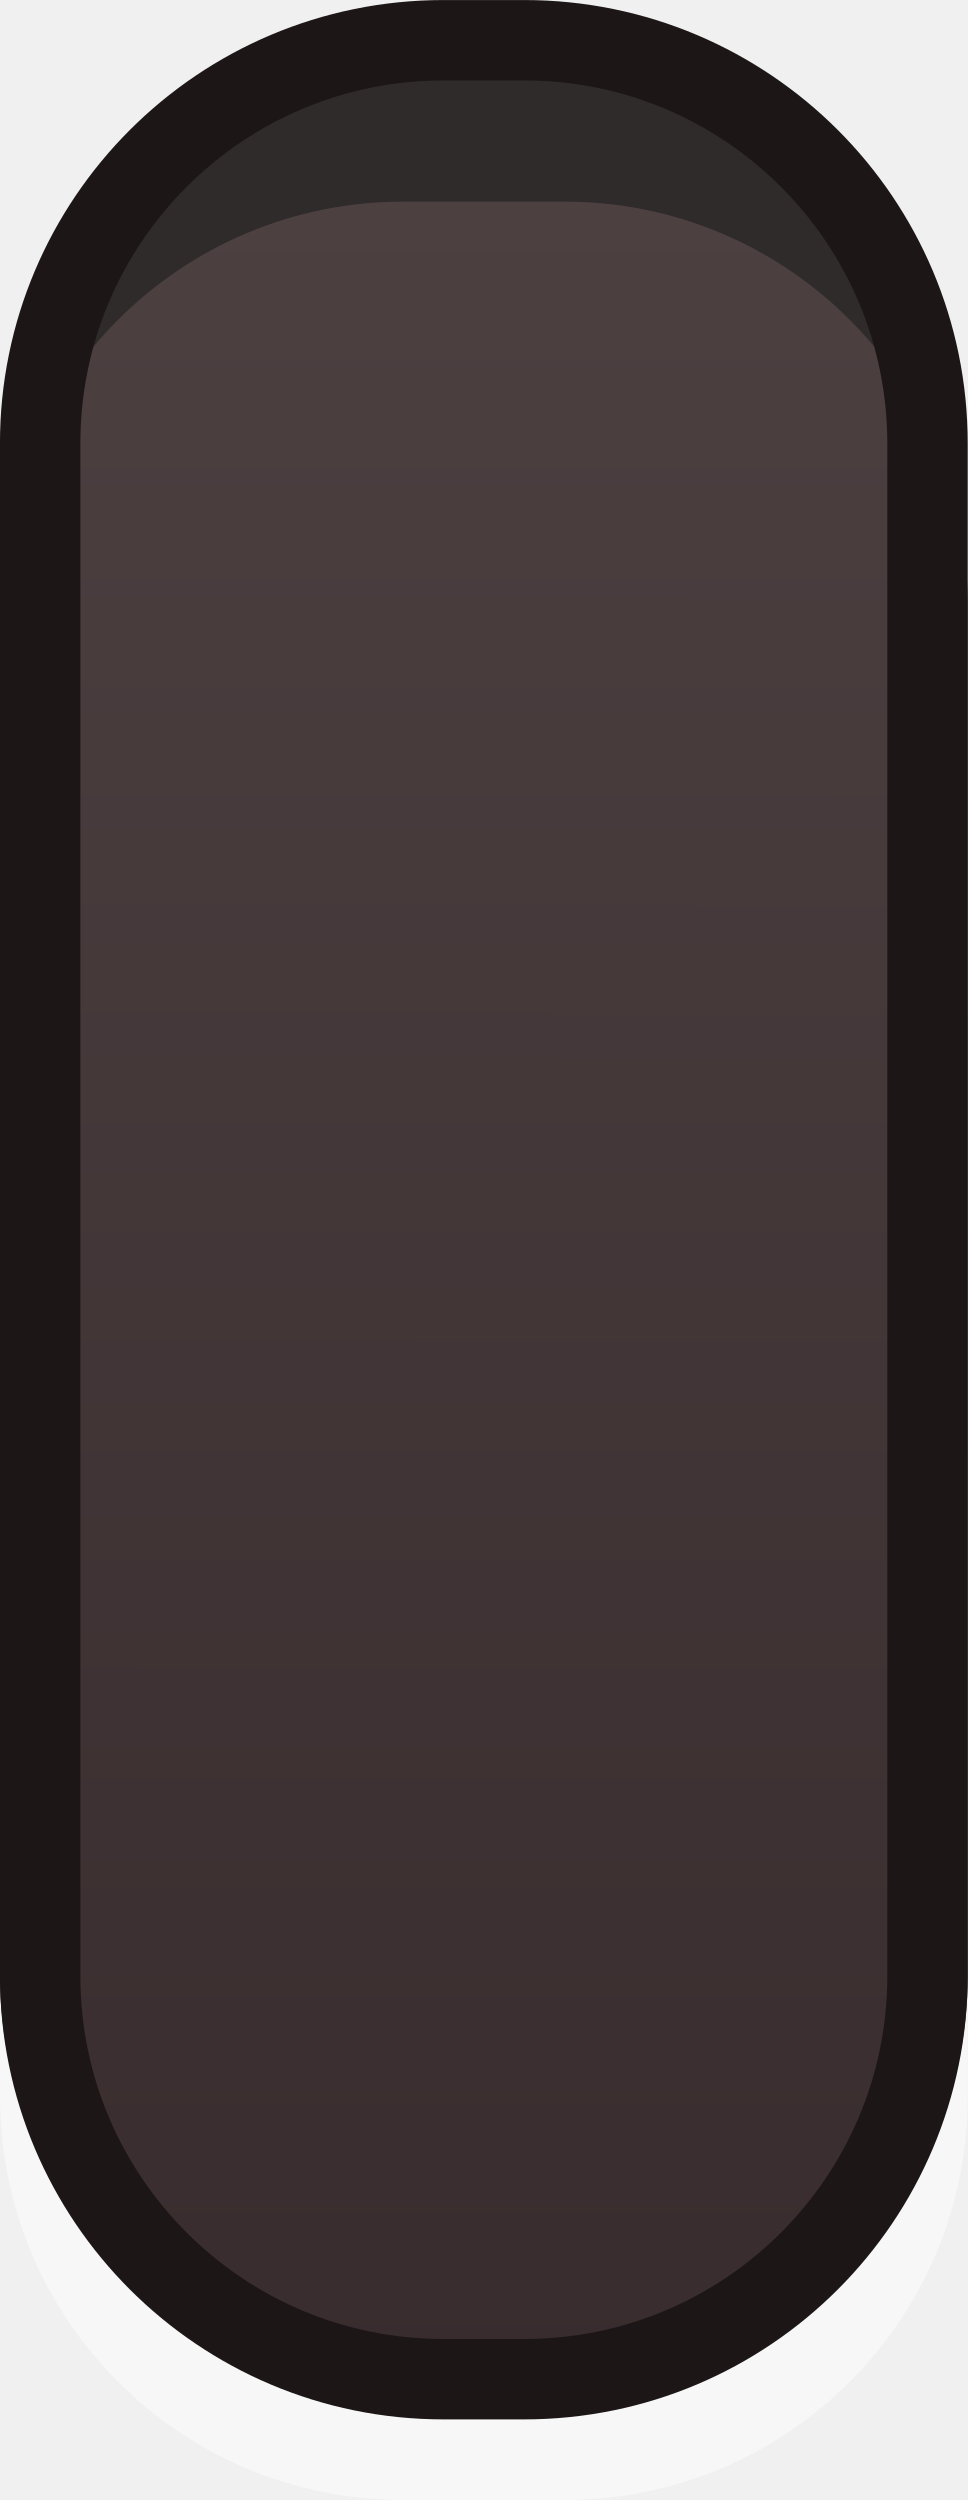
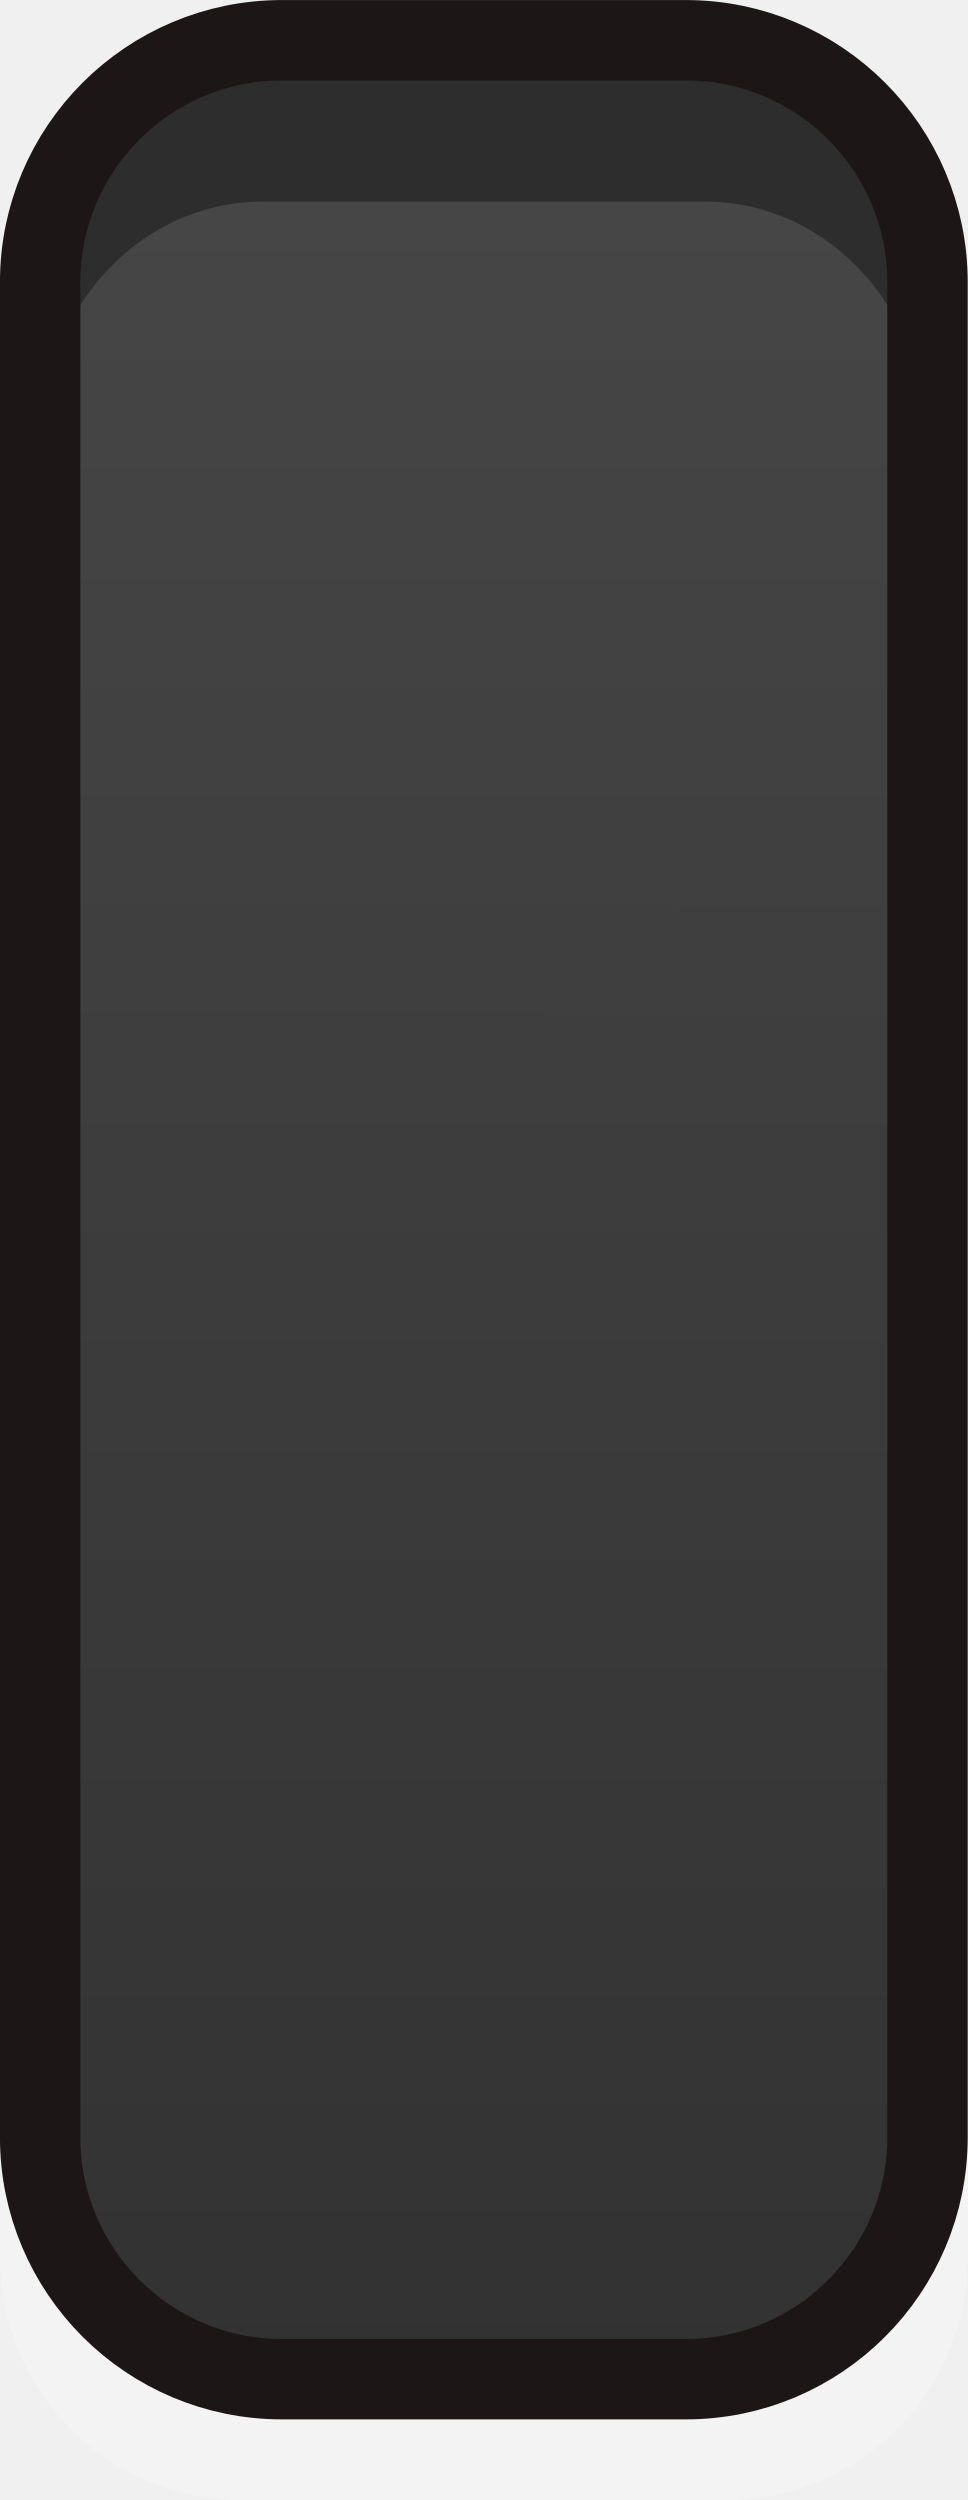
<svg xmlns="http://www.w3.org/2000/svg" xmlns:xlink="http://www.w3.org/1999/xlink" width="12" height="31" id="svg2" version="1.1">
  <defs id="defs4">
    <linearGradient id="linearGradient3816">
-       <stop id="stop3824" offset="0" style="stop-color:#4c4041;stop-opacity:1;" />
-       <stop style="stop-color:#382c2e;stop-opacity:1;" offset="1" id="stop3820" />
+       <stop id="stop3824" offset="0" style="stop-color:#464646;stop-opacity:1" />
+       <stop style="stop-color:#323232;stop-opacity:1" offset="1" id="stop3820" />
    </linearGradient>
    <linearGradient id="linearGradient3800">
      <stop style="stop-color:#000000;stop-opacity:1;" offset="0" id="stop3802" />
      <stop style="stop-color:#000000;stop-opacity:0;" offset="1" id="stop3804" />
    </linearGradient>
-     <linearGradient xlink:href="#linearGradient3816" id="linearGradient3822" x1="49.66" y1="992.998" x2="49.65" y2="1024.472" gradientUnits="userSpaceOnUse" gradientTransform="matrix(1.137027,0,0,0.8591896,-43.54076,170.6301)" />
+     <linearGradient xlink:href="#linearGradient3816" id="linearGradient3822" x1="49.66" y1="992.998" x2="49.65" y2="1024.472" gradientUnits="userSpaceOnUse" gradientTransform="matrix(1.042275,0,0,0.8591896,-39.41236,170.6302)" />
    <linearGradient xlink:href="#linearGradient3816-3" id="linearGradient3822-0" x1="83.786" y1="995.262" x2="83.62" y2="1024.369" gradientUnits="userSpaceOnUse" />
    <linearGradient id="linearGradient3816-3">
      <stop id="stop3824-8" offset="0" style="stop-color:#5d4e4f;stop-opacity:1;" />
      <stop style="stop-color:#4e3f40;stop-opacity:1;" offset="1" id="stop3820-7" />
    </linearGradient>
    <linearGradient gradientTransform="translate(0.1362147,-0.1315685)" y2="1024.369" x2="83.62" y1="995.262" x1="83.786" gradientUnits="userSpaceOnUse" id="linearGradient3860" xlink:href="#linearGradient3816-3" />
  </defs>
  <g id="layer1" style="display:inline" transform="translate(0,-1021.362)" />
  <g id="layer6" style="display:inline" transform="translate(0,-1021.362)" />
  <g id="layer5" style="display:inline" transform="translate(0,-1021.362)" />
  <g id="layer2" style="display:inline" transform="translate(0,-1021.362)" />
  <g id="layer3" style="display:inline" transform="translate(0,-1021.362)" />
  <g id="layer4" style="display:inline" transform="translate(0,-1021.362)">
-     <rect style="display:inline;fill:#2f2b2b;fill-opacity:1;stroke:none" id="rect3007-3-9" width="11" height="15" x="0.5" y="1021.862" rx="5" ry="5" />
-     <rect style="display:inline;fill:#ffffff;fill-opacity:0.439;stroke:none" id="rect3007-3-9-8" width="12" height="15" x="0" y="1037.362" rx="5" ry="5" />
-     <rect style="display:inline;fill:url(#linearGradient3822);fill-opacity:1;stroke:none" id="rect3007" width="12" height="27" x="0" y="1023.862" rx="5" ry="5" />
-     <rect style="display:inline;fill:none;stroke:#1c1617;stroke-width:0.997;stroke-opacity:1" id="rect3007-3" width="11.003" height="29.003" x="0.498" y="1021.861" rx="5.002" ry="5.001" />
+     <rect style="display:inline;fill:#2d2d2d;fill-opacity:1;stroke:none" id="rect3007-3-9" width="11" height="15" x="0.5" y="1021.862" rx="3" ry="3" />
+     <rect style="display:inline;fill:#ffffff;fill-opacity:0.176;stroke:none" id="rect3007-3-9-8" width="12" height="15" x="0" y="1037.362" rx="3" ry="3" />
+     <rect style="display:inline;fill:url(#linearGradient3822);fill-opacity:1;stroke:none;stroke-width:0.957" id="rect3007" width="11" height="27" x="0.5" y="1023.862" rx="2.75" ry="3" />
+     <rect style="display:inline;fill:none;stroke:#1c1617;stroke-width:0.997;stroke-opacity:1" id="rect3007-3" width="11.003" height="29.003" x="0.498" y="1021.861" rx="3" ry="3" />
  </g>
</svg>
